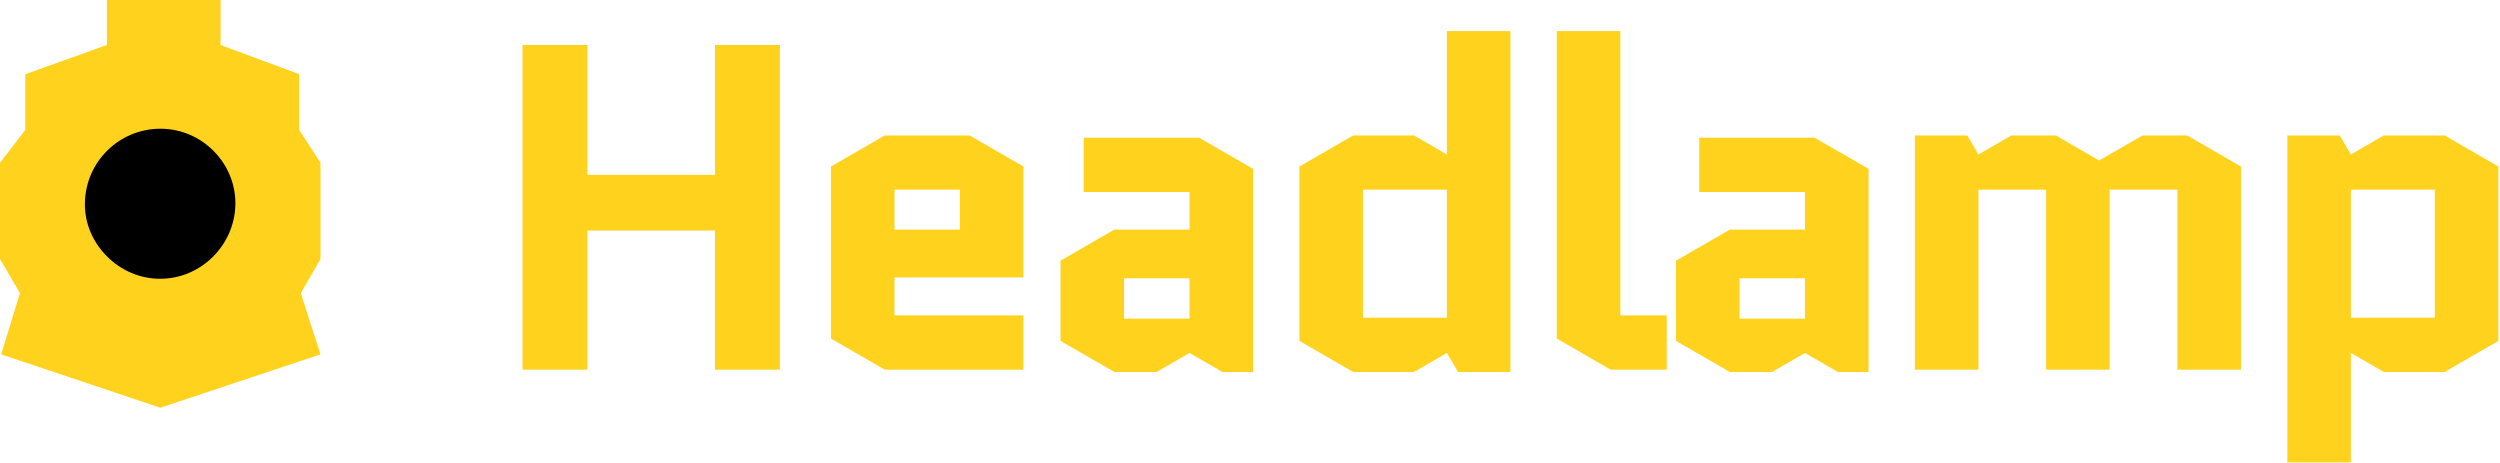
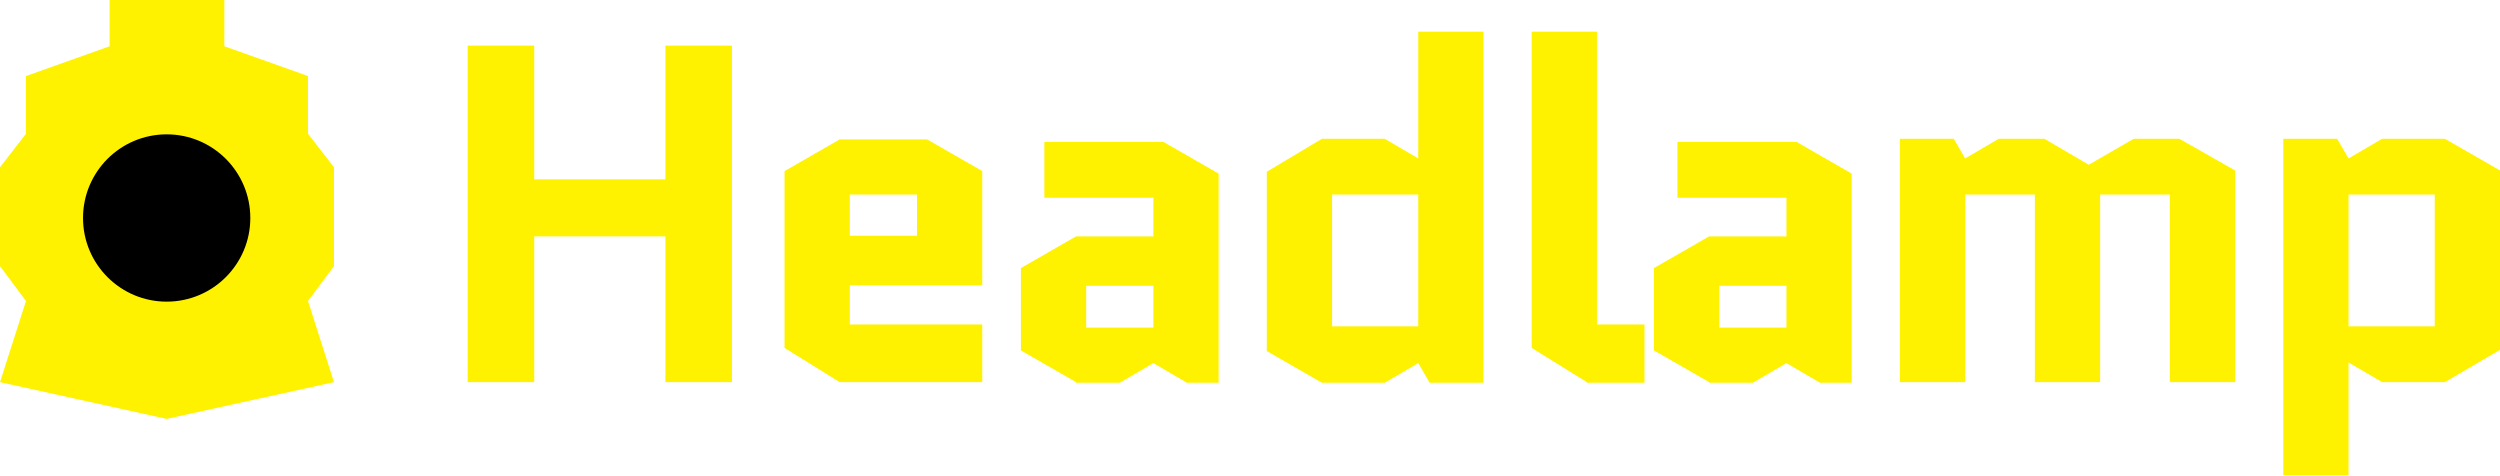
- <svg xmlns="http://www.w3.org/2000/svg" width="173" height="32" viewBox="0 0 173 32" fill="none">
-   <path d="M40.65 15.952V25.581H36.157V3.113H40.65V12.1H49.476V3.113H53.97V25.581H49.476V15.952H40.65Z" fill="#FFD31D" />
-   <path d="M70.82 21.825V25.581H61.224L57.501 23.43V11.523L61.224 9.372H67.097L70.82 11.523V19.194H61.898V21.825H70.82ZM61.898 13.127V15.888H66.423V13.127H61.898Z" fill="#FFD31D" />
-   <path d="M77.111 25.741L73.388 23.591V18.038L77.111 15.888H82.311V13.288H74.993V9.533H82.985L86.708 11.683V25.741H84.59L82.311 24.425L80.032 25.741H77.111ZM77.785 19.258V22.05H82.311V19.258H77.785Z" fill="#FFD31D" />
-   <path d="M93.641 9.372H97.846L100.124 10.688V2.15H104.522V25.741H100.895L100.124 24.425L97.846 25.741H93.641L89.918 23.591V11.523L93.641 9.372ZM100.124 21.986V13.127H94.315V21.986H100.124Z" fill="#FFD31D" />
-   <path d="M111.454 25.581L107.731 23.43V2.15H112.128V21.825H115.338V25.581H111.454Z" fill="#FFD31D" />
-   <path d="M119.703 25.741L115.98 23.591V18.038L119.703 15.888H124.903V13.288H117.585V9.533H125.577L129.3 11.683V25.741H127.182L124.903 24.425L122.624 25.741H119.703ZM120.377 19.258V22.05H124.903V19.258H120.377Z" fill="#FFD31D" />
-   <path d="M155.073 11.523V25.581H150.676V13.127H145.99V25.581H141.593V13.127H136.907V25.581H132.51V9.372H136.136L136.907 10.688L139.186 9.372H142.267L145.252 11.105L148.269 9.372H151.35L155.073 11.523Z" fill="#FFD31D" />
-   <path d="M169.164 25.741H164.959L162.68 24.425V32H158.283V9.372H161.91L162.68 10.688L164.959 9.372H169.164L172.887 11.523V23.591L169.164 25.741ZM162.68 13.127V21.986H168.49V13.127H162.68Z" fill="#FFD31D" />
-   <path d="M7.398 0H15.262V3.113L20.702 5.135V8.987L22.178 11.266V17.926L20.814 20.285L22.178 24.522L11.089 28.213L0.08 24.522L1.38 20.285L0 17.926V11.266L1.749 8.987V5.135L7.398 3.113V0Z" fill="#FFD31D" />
-   <path d="M11.105 8.907C13.962 8.907 16.305 11.266 16.289 14.09C16.273 16.931 13.93 19.29 11.089 19.29C8.249 19.306 5.826 16.883 5.874 14.058C5.922 11.186 8.249 8.907 11.105 8.907Z" fill="black" />
+ <svg version="1.1" viewBox="0 0 168.32 32" height="32" width="168.32" id="lokomotive-logo">
+   <defs id="defs18" />
+   <g transform="scale(0.0625)" id="g2424" style="fill:none">
+     <path d="m 575.488,254.634 v 157.014 h -71.68 V 49.152 h 71.68 V 193.195 H 716.8 V 49.152 h 71.68 V 411.648 H 716.8 V 254.634 Z" fill="#fff200" id="path2386" />
+     <path d="m 1058.13,348.843 v 62.805 H 904.533 L 845.141,374.784 V 184.32 l 59.392,-34.133 h 94.208 l 59.389,34.133 V 307.2 H 915.456 v 42.325 H 1058.13 Z M 915.456,209.579 v 44.373 h 72.363 v -44.373 z" fill="#fff200" id="path2388" />
+     <path d="m 1159.17,411.648 -59.39,-34.133 v -88.747 l 59.39,-34.133 h 83.28 v -41.643 h -117.42 v -60.075 h 128.35 l 59.39,34.134 v 225.28 h -34.14 l -36.18,-21.163 -36.18,21.163 h -47.1 z m 10.92,-103.765 v 45.056 h 72.36 v -45.056 z" fill="#fff200" id="path2390" />
+     <path d="m 1424.04,149.504 h 67.59 l 36.18,21.163 V 34.133 h 70.31 V 412.33 h -58.03 l -12.28,-21.162 -36.18,21.162 h -67.59 l -59.39,-34.133 V 185.003 Z m 103.77,202.069 V 209.579 h -92.85 v 141.994 z" fill="#fff200" id="path2392" />
+     <path d="M 1709.4,411.648 1650,374.784 V 34.133 h 70.32 V 349.525 h 51.2 v 62.805 h -62.12 z" fill="#fff200" id="path2394" />
+     <path d="m 1841.15,411.648 -59.39,-34.133 v -88.747 l 59.39,-34.133 h 83.29 v -41.643 h -117.42 v -60.075 h 128.34 l 59.39,34.134 v 225.28 h -34.13 l -36.18,-21.163 -36.18,21.163 h -47.11 z m 10.92,-103.765 v 45.056 h 72.37 v -45.056 z" fill="#fff200" id="path2396" />
+     <path d="m 2407.76,183.637 v 228.011 h -70.31 V 209.579 h -75.09 v 202.069 h -70.32 V 209.579 h -75.09 v 202.069 h -70.32 V 149.504 h 58.03 l 12.29,21.163 36.18,-21.163 h 49.15 l 47.79,27.989 48.47,-27.989 h 49.15 z" fill="#fff200" id="path2398" />
+     <path d="m 2633.73,411.648 h -67.59 l -36.18,-21.163 V 512 h -70.31 V 149.504 h 58.02 l 12.29,21.163 36.18,-21.163 h 67.59 l 59.39,34.133 V 376.832 Z M 2529.96,209.579 v 141.994 h 92.84 V 209.579 Z" fill="#fff200" id="path2400" />
+     <path d="M 359.765,286.72 V 180.224 L 331.776,144.043 V 81.92 L 241.664,49.835 V 0 H 118.101 V 49.835 L 27.989,81.92 v 62.123 L 0,180.224 V 286.72 L 27.989,324.267 0,411.648 179.541,451.243 359.765,411.648 331.776,324.267 Z" fill="#fff200" id="path2402" />
+     <path d="m 179.542,324.949 c 49.767,0 90.112,-40.344 90.112,-90.112 0,-49.767 -40.345,-90.112 -90.112,-90.112 -49.767,0 -90.112,40.345 -90.112,90.112 0,49.768 40.345,90.112 90.112,90.112 z" fill="#000000" id="path2404" />
+   </g>
</svg>
